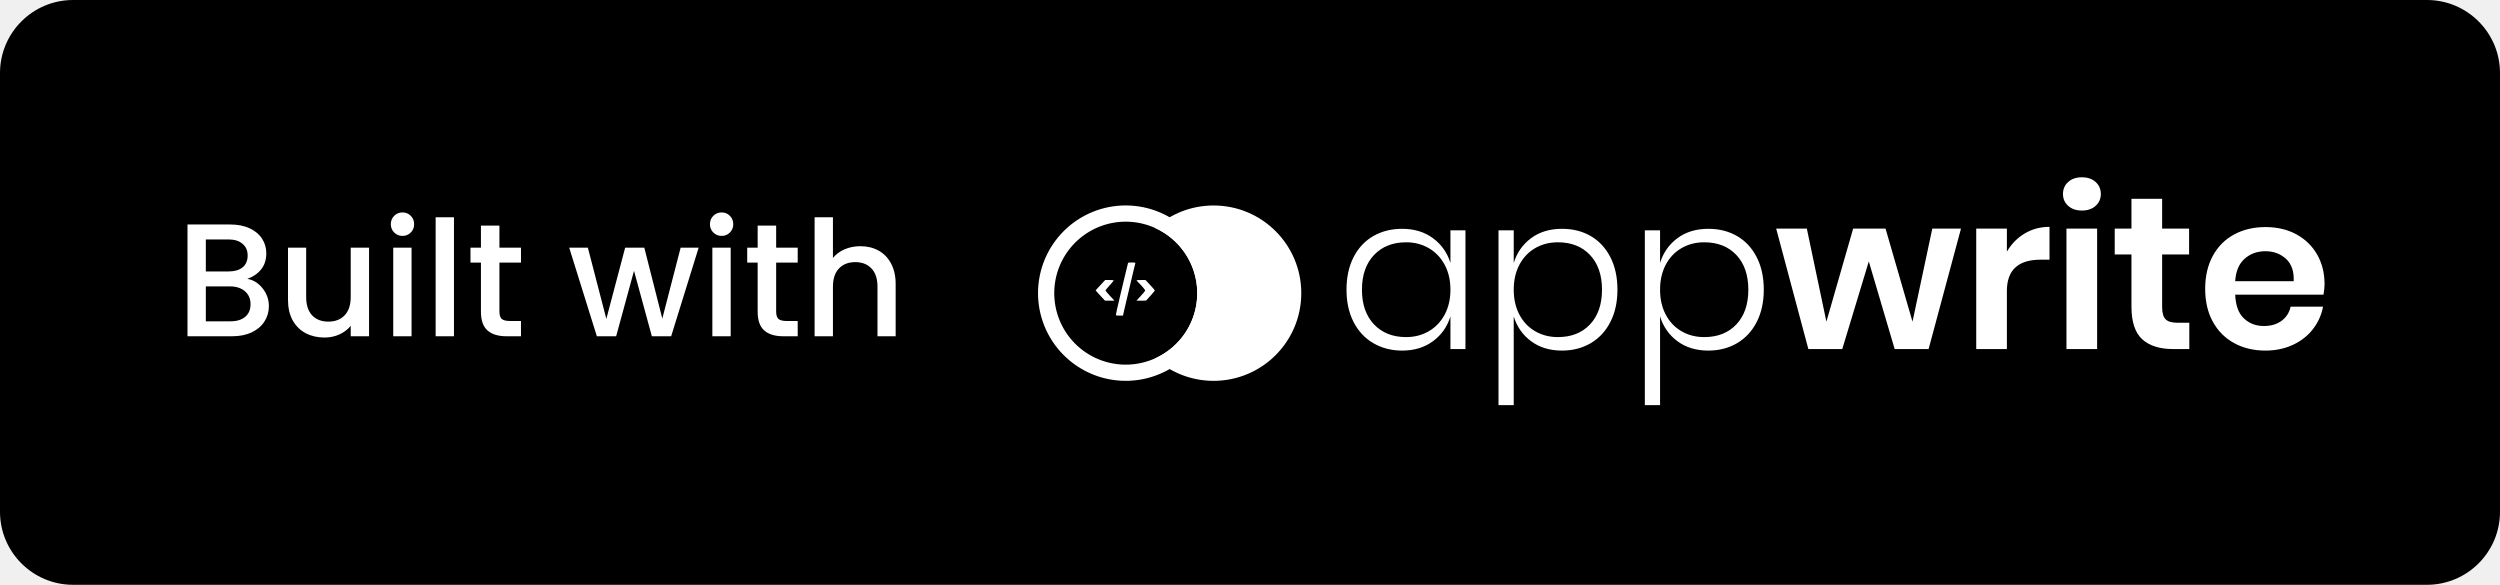
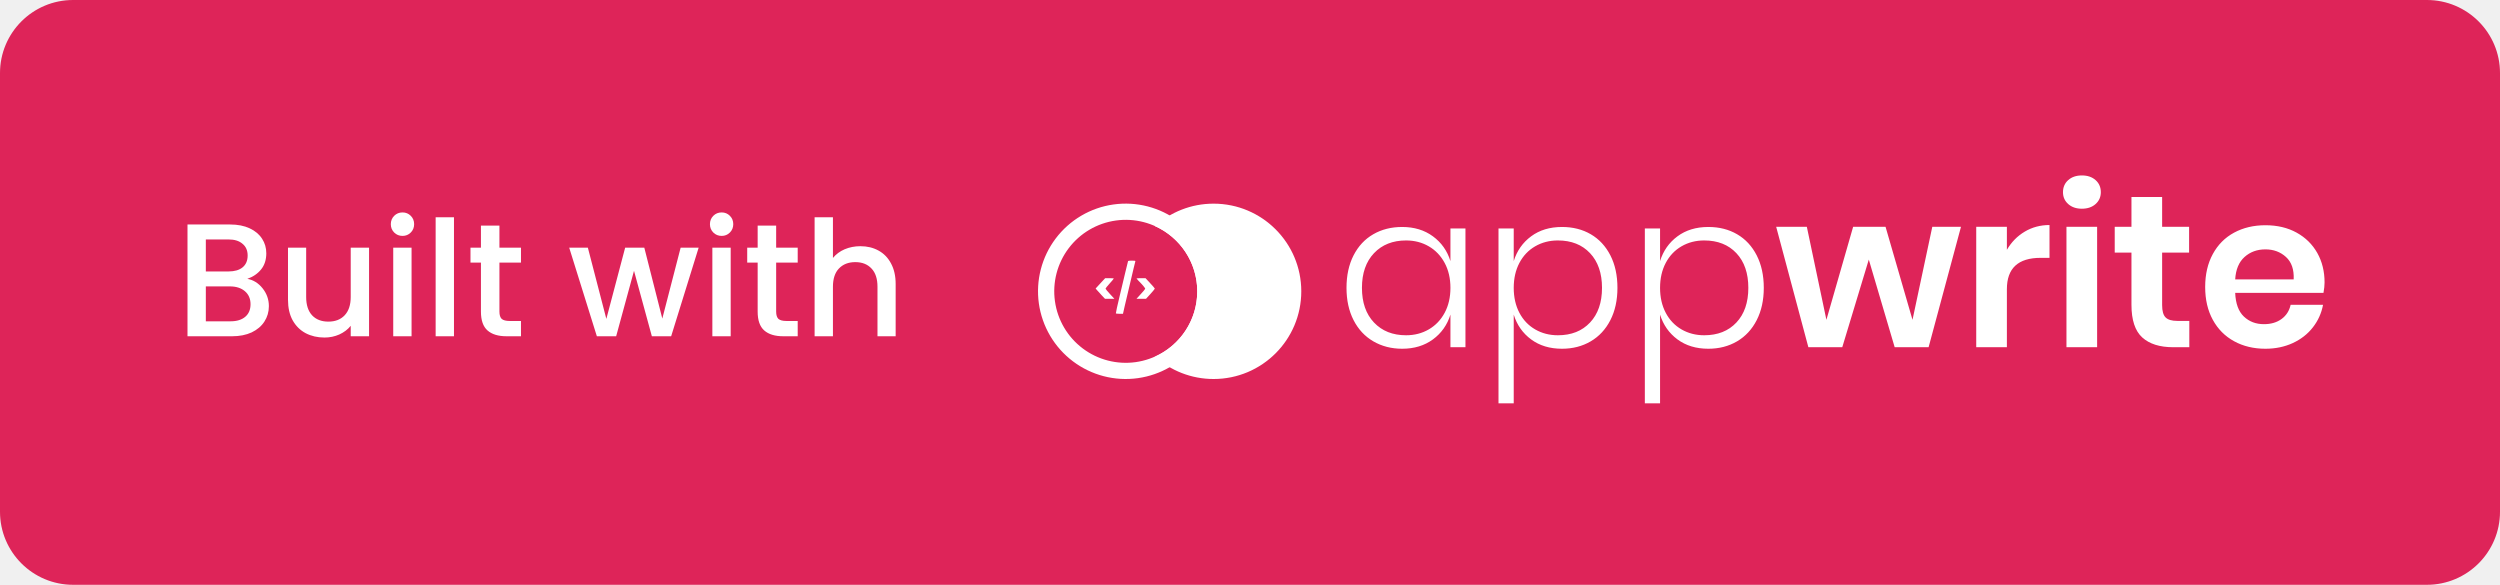
<svg xmlns="http://www.w3.org/2000/svg" width="1710" height="400" viewBox="0 0 171 40" fill="none">
-   <rect width="171" height="40" rx="5" fill="black" />
+   <rect width="171" height="40" rx="5" fill="#DE2459" />
  <path d="M16.917 19.073C17.328 19.146 17.676 19.363 17.962 19.722C18.248 20.081 18.391 20.488 18.391 20.943C18.391 21.332 18.288 21.684 18.083 21.999C17.885 22.307 17.595 22.553 17.214 22.736C16.833 22.912 16.389 23 15.883 23H12.825V15.355H15.74C16.261 15.355 16.708 15.443 17.082 15.619C17.456 15.795 17.738 16.033 17.929 16.334C18.12 16.627 18.215 16.957 18.215 17.324C18.215 17.764 18.098 18.131 17.863 18.424C17.628 18.717 17.313 18.934 16.917 19.073ZM14.079 18.567H15.63C16.041 18.567 16.36 18.475 16.587 18.292C16.822 18.101 16.939 17.83 16.939 17.478C16.939 17.133 16.822 16.866 16.587 16.675C16.36 16.477 16.041 16.378 15.63 16.378H14.079V18.567ZM15.773 21.977C16.198 21.977 16.532 21.874 16.774 21.669C17.016 21.464 17.137 21.178 17.137 20.811C17.137 20.437 17.009 20.14 16.752 19.92C16.495 19.7 16.154 19.59 15.729 19.59H14.079V21.977H15.773ZM25.243 16.939V23H23.989V22.285C23.791 22.534 23.53 22.732 23.208 22.879C22.892 23.018 22.555 23.088 22.196 23.088C21.719 23.088 21.29 22.989 20.909 22.791C20.535 22.593 20.238 22.3 20.018 21.911C19.805 21.522 19.699 21.053 19.699 20.503V16.939H20.942V20.316C20.942 20.859 21.077 21.277 21.349 21.57C21.62 21.856 21.99 21.999 22.46 21.999C22.929 21.999 23.299 21.856 23.571 21.57C23.849 21.277 23.989 20.859 23.989 20.316V16.939H25.243ZM27.535 16.136C27.308 16.136 27.117 16.059 26.963 15.905C26.809 15.751 26.732 15.56 26.732 15.333C26.732 15.106 26.809 14.915 26.963 14.761C27.117 14.607 27.308 14.53 27.535 14.53C27.755 14.53 27.942 14.607 28.096 14.761C28.25 14.915 28.327 15.106 28.327 15.333C28.327 15.56 28.25 15.751 28.096 15.905C27.942 16.059 27.755 16.136 27.535 16.136ZM28.151 16.939V23H26.897V16.939H28.151ZM31.052 14.86V23H29.798V14.86H31.052ZM34.161 17.962V21.317C34.161 21.544 34.212 21.709 34.315 21.812C34.425 21.907 34.608 21.955 34.865 21.955H35.635V23H34.645C34.08 23 33.648 22.868 33.347 22.604C33.046 22.34 32.896 21.911 32.896 21.317V17.962H32.181V16.939H32.896V15.432H34.161V16.939H35.635V17.962H34.161ZM47.788 16.939L45.907 23H44.587L43.366 18.523L42.145 23H40.825L38.933 16.939H40.209L41.474 21.812L42.761 16.939H44.07L45.302 21.79L46.556 16.939H47.788ZM49.363 16.136C49.136 16.136 48.945 16.059 48.791 15.905C48.637 15.751 48.56 15.56 48.56 15.333C48.56 15.106 48.637 14.915 48.791 14.761C48.945 14.607 49.136 14.53 49.363 14.53C49.583 14.53 49.77 14.607 49.924 14.761C50.078 14.915 50.155 15.106 50.155 15.333C50.155 15.56 50.078 15.751 49.924 15.905C49.77 16.059 49.583 16.136 49.363 16.136ZM49.979 16.939V23H48.725V16.939H49.979ZM53.089 17.962V21.317C53.089 21.544 53.14 21.709 53.243 21.812C53.353 21.907 53.536 21.955 53.793 21.955H54.563V23H53.573C53.008 23 52.575 22.868 52.275 22.604C51.974 22.34 51.824 21.911 51.824 21.317V17.962H51.109V16.939H51.824V15.432H53.089V16.939H54.563V17.962H53.089ZM58.854 16.84C59.316 16.84 59.726 16.939 60.086 17.137C60.452 17.335 60.738 17.628 60.944 18.017C61.156 18.406 61.263 18.875 61.263 19.425V23H60.02V19.612C60.02 19.069 59.884 18.655 59.613 18.369C59.341 18.076 58.971 17.929 58.502 17.929C58.032 17.929 57.658 18.076 57.38 18.369C57.108 18.655 56.973 19.069 56.973 19.612V23H55.719V14.86H56.973V17.643C57.185 17.386 57.453 17.188 57.776 17.049C58.106 16.91 58.465 16.84 58.854 16.84Z" fill="white" />
-   <path d="M95.909 15.651C96.732 15.651 97.433 15.864 98.013 16.29C98.593 16.717 98.992 17.282 99.21 17.985V15.754H100.237V23.876H99.21V21.645C98.992 22.349 98.593 22.914 98.013 23.34C97.433 23.767 96.732 23.98 95.909 23.98C95.175 23.98 94.518 23.811 93.938 23.474C93.358 23.137 92.907 22.654 92.584 22.024C92.262 21.394 92.101 20.658 92.101 19.815C92.101 18.962 92.262 18.221 92.584 17.591C92.907 16.962 93.355 16.481 93.93 16.149C94.505 15.817 95.165 15.651 95.909 15.651ZM96.176 16.573C95.264 16.573 94.533 16.863 93.982 17.443C93.432 18.023 93.157 18.814 93.157 19.815C93.157 20.816 93.432 21.607 93.982 22.187C94.533 22.767 95.264 23.057 96.176 23.057C96.751 23.057 97.269 22.923 97.73 22.656C98.191 22.388 98.553 22.009 98.816 21.518C99.079 21.027 99.21 20.46 99.21 19.815C99.21 19.17 99.079 18.603 98.816 18.113C98.553 17.622 98.191 17.242 97.73 16.974C97.269 16.706 96.751 16.573 96.176 16.573ZM106.84 15.651C107.584 15.651 108.241 15.817 108.811 16.149C109.381 16.481 109.827 16.962 110.15 17.591C110.472 18.221 110.633 18.962 110.633 19.815C110.633 20.658 110.472 21.394 110.15 22.024C109.827 22.654 109.378 23.137 108.803 23.474C108.228 23.811 107.574 23.98 106.84 23.98C106.007 23.98 105.303 23.767 104.728 23.34C104.153 22.914 103.756 22.349 103.539 21.645V27.713H102.497V15.754H103.539V17.985C103.756 17.282 104.153 16.717 104.728 16.29C105.303 15.864 106.007 15.651 106.84 15.651ZM106.558 16.573C105.983 16.573 105.464 16.706 105.003 16.974C104.542 17.242 104.183 17.622 103.925 18.113C103.668 18.603 103.539 19.17 103.539 19.815C103.539 20.46 103.668 21.027 103.925 21.518C104.183 22.009 104.542 22.388 105.003 22.656C105.464 22.923 105.983 23.057 106.558 23.057C107.48 23.057 108.214 22.767 108.759 22.187C109.304 21.607 109.577 20.816 109.577 19.815C109.577 18.814 109.304 18.023 108.759 17.443C108.214 16.863 107.48 16.573 106.558 16.573ZM116.85 15.651C117.593 15.651 118.25 15.817 118.82 16.149C119.391 16.481 119.837 16.962 120.159 17.591C120.481 18.221 120.643 18.962 120.643 19.815C120.643 20.658 120.481 21.394 120.159 22.024C119.837 22.654 119.388 23.137 118.813 23.474C118.238 23.811 117.583 23.98 116.85 23.98C116.017 23.98 115.313 23.767 114.738 23.34C114.163 22.914 113.766 22.349 113.548 21.645V27.713H112.507V15.754H113.548V17.985C113.766 17.282 114.163 16.717 114.738 16.29C115.313 15.864 116.017 15.651 116.85 15.651ZM116.567 16.573C115.992 16.573 115.474 16.706 115.013 16.974C114.552 17.242 114.193 17.622 113.935 18.113C113.677 18.603 113.548 19.17 113.548 19.815C113.548 20.46 113.677 21.027 113.935 21.518C114.193 22.009 114.552 22.388 115.013 22.656C115.474 22.923 115.992 23.057 116.567 23.057C117.489 23.057 118.223 22.767 118.769 22.187C119.314 21.607 119.586 20.816 119.586 19.815C119.586 18.814 119.314 18.023 118.769 17.443C118.223 16.863 117.489 16.573 116.567 16.573ZM132.169 15.636H134.132L131.916 23.876H129.596L127.826 17.882L126.011 23.876H123.692L121.49 15.636H123.587L124.926 22.002L126.755 15.636H128.971L130.815 22.002L132.169 15.636ZM137.271 17.212C137.578 16.687 137.984 16.273 138.49 15.97C138.996 15.668 139.561 15.517 140.186 15.517V17.763H139.576C138.039 17.763 137.271 18.477 137.271 19.904V23.876H135.174V15.636H137.271V17.212ZM141.108 13.271C141.108 12.934 141.227 12.659 141.465 12.446C141.703 12.232 142.015 12.126 142.401 12.126C142.788 12.126 143.101 12.232 143.339 12.446C143.577 12.659 143.696 12.934 143.696 13.271C143.696 13.598 143.577 13.868 143.339 14.082C143.101 14.295 142.788 14.402 142.401 14.402C142.015 14.402 141.703 14.295 141.465 14.082C141.227 13.868 141.108 13.598 141.108 13.271ZM141.346 15.636H143.443V23.876H141.346V15.636ZM148.931 22.076H149.749V23.876H148.648C147.726 23.876 147.02 23.652 146.529 23.207C146.038 22.76 145.792 22.016 145.792 20.976V17.406H144.647V15.636H145.792V13.598H147.89V15.636H149.734V17.406H147.89V21.005C147.89 21.402 147.969 21.68 148.128 21.838C148.286 21.996 148.554 22.076 148.931 22.076ZM159 19.443C159 19.652 158.975 19.89 158.926 20.157H152.887C152.917 20.891 153.115 21.431 153.482 21.778C153.849 22.125 154.305 22.299 154.851 22.299C155.337 22.299 155.74 22.18 156.062 21.942C156.384 21.704 156.59 21.382 156.679 20.976H158.896C158.787 21.551 158.554 22.066 158.197 22.522C157.84 22.979 157.381 23.335 156.822 23.593C156.261 23.851 155.639 23.98 154.955 23.98C154.152 23.98 153.438 23.809 152.813 23.467C152.188 23.125 151.703 22.636 151.356 22.002C151.008 21.367 150.834 20.618 150.834 19.756C150.834 18.893 151.008 18.142 151.356 17.503C151.703 16.863 152.188 16.375 152.813 16.038C153.438 15.701 154.152 15.532 154.955 15.532C155.767 15.532 156.479 15.701 157.089 16.038C157.699 16.375 158.17 16.838 158.502 17.428C158.834 18.018 159 18.69 159 19.443ZM156.888 19.235C156.918 18.561 156.742 18.05 156.36 17.703C155.978 17.356 155.51 17.183 154.955 17.183C154.39 17.183 153.914 17.356 153.527 17.703C153.14 18.05 152.927 18.561 152.887 19.235H156.888Z" fill="white" />
-   <path d="M89.008 20.052C89.008 23.365 86.323 26.05 83.01 26.05C81.472 26.05 80.069 25.47 79.007 24.518C80.708 23.752 81.892 22.043 81.892 20.057C81.892 18.068 80.705 16.357 79.001 15.592C80.063 14.637 81.469 14.055 83.01 14.055C86.323 14.055 89.008 16.74 89.008 20.052Z" fill="white" />
-   <path d="M80.613 15.265C79.984 14.79 79.269 14.444 78.506 14.245C77.743 14.047 76.949 14.001 76.169 14.11C75.388 14.219 74.637 14.48 73.958 14.88C73.279 15.279 72.685 15.808 72.21 16.437C71.736 17.066 71.389 17.783 71.192 18.545C70.994 19.308 70.949 20.102 71.058 20.883C71.168 21.663 71.43 22.414 71.829 23.093C72.229 23.772 72.759 24.365 73.388 24.84C74.658 25.798 76.256 26.212 77.831 25.992C79.406 25.771 80.83 24.934 81.788 23.665C82.746 22.395 83.16 20.797 82.94 19.222C82.72 17.646 81.883 16.223 80.613 15.265V15.265ZM79.946 16.149C80.981 16.93 81.664 18.091 81.844 19.375C82.023 20.66 81.685 21.963 80.904 22.998C80.123 24.033 78.962 24.716 77.678 24.895C76.393 25.075 75.09 24.737 74.055 23.956C73.02 23.174 72.337 22.014 72.158 20.73C71.978 19.445 72.316 18.142 73.097 17.107C73.878 16.072 75.039 15.389 76.323 15.209C77.608 15.03 78.911 15.368 79.946 16.149Z" fill="white" />
-   <path d="M77.161 17.977C77.154 17.995 77.062 18.355 76.964 18.782C76.861 19.21 76.699 19.884 76.607 20.283C76.431 21.014 76.325 21.494 76.325 21.557C76.325 21.575 76.434 21.589 76.568 21.589H76.812L76.921 21.102C76.985 20.837 77.126 20.23 77.239 19.753C77.352 19.277 77.49 18.698 77.543 18.465C77.596 18.232 77.649 18.02 77.659 17.995C77.67 17.963 77.61 17.953 77.426 17.953C77.288 17.953 77.168 17.963 77.161 17.977ZM75.265 19.506L74.941 19.859L75.036 19.972C75.089 20.036 75.234 20.195 75.357 20.325L75.583 20.565H76.226L75.922 20.237C75.756 20.061 75.618 19.891 75.618 19.87C75.618 19.845 75.746 19.686 75.901 19.517C76.056 19.344 76.183 19.195 76.183 19.178C76.183 19.164 76.049 19.153 75.887 19.153H75.594L75.265 19.506ZM77.737 19.174C77.737 19.185 77.797 19.252 77.871 19.326C78.146 19.601 78.341 19.834 78.33 19.88C78.323 19.905 78.189 20.071 78.026 20.244L77.734 20.565H78.062L78.39 20.562L78.69 20.233C78.856 20.05 78.99 19.887 78.99 19.866C78.99 19.849 78.849 19.683 78.672 19.496L78.355 19.153H78.047C77.874 19.153 77.737 19.164 77.737 19.174Z" fill="white" />
+   <path d="M95.909 15.525C96.732 15.525 97.433 15.739 98.013 16.165C98.593 16.591 98.992 17.156 99.21 17.86V15.629H100.237V23.75H99.21V21.519C98.992 22.223 98.593 22.789 98.013 23.215C97.433 23.641 96.732 23.854 95.909 23.854C95.175 23.854 94.518 23.686 93.938 23.349C93.358 23.012 92.907 22.528 92.584 21.898C92.262 21.268 92.101 20.532 92.101 19.689C92.101 18.837 92.262 18.096 92.584 17.466C92.907 16.837 93.355 16.356 93.93 16.024C94.505 15.691 95.165 15.525 95.909 15.525ZM96.176 16.447C95.264 16.447 94.533 16.737 93.982 17.317C93.432 17.897 93.157 18.688 93.157 19.689C93.157 20.691 93.432 21.482 93.982 22.061C94.533 22.642 95.264 22.932 96.176 22.932C96.751 22.932 97.269 22.798 97.73 22.53C98.191 22.263 98.553 21.884 98.816 21.393C99.079 20.902 99.21 20.334 99.21 19.689C99.21 19.045 99.079 18.477 98.816 17.987C98.553 17.496 98.191 17.117 97.73 16.849C97.269 16.581 96.751 16.447 96.176 16.447ZM106.84 15.525C107.584 15.525 108.241 15.691 108.811 16.024C109.381 16.356 109.827 16.837 110.15 17.466C110.472 18.096 110.633 18.837 110.633 19.689C110.633 20.532 110.472 21.268 110.15 21.898C109.827 22.528 109.378 23.012 108.803 23.349C108.228 23.686 107.574 23.854 106.84 23.854C106.007 23.854 105.303 23.641 104.728 23.215C104.153 22.789 103.756 22.223 103.539 21.519V27.587H102.497V15.629H103.539V17.86C103.756 17.156 104.153 16.591 104.728 16.165C105.303 15.739 106.007 15.525 106.84 15.525ZM106.558 16.447C105.983 16.447 105.464 16.581 105.003 16.849C104.542 17.117 104.183 17.496 103.925 17.987C103.668 18.477 103.539 19.045 103.539 19.689C103.539 20.334 103.668 20.902 103.925 21.393C104.183 21.884 104.542 22.263 105.003 22.53C105.464 22.798 105.983 22.932 106.558 22.932C107.48 22.932 108.214 22.642 108.759 22.061C109.304 21.482 109.577 20.691 109.577 19.689C109.577 18.688 109.304 17.897 108.759 17.317C108.214 16.737 107.48 16.447 106.558 16.447ZM116.85 15.525C117.593 15.525 118.25 15.691 118.82 16.024C119.391 16.356 119.837 16.837 120.159 17.466C120.481 18.096 120.643 18.837 120.643 19.689C120.643 20.532 120.481 21.268 120.159 21.898C119.837 22.528 119.388 23.012 118.813 23.349C118.238 23.686 117.583 23.854 116.85 23.854C116.017 23.854 115.313 23.641 114.738 23.215C114.163 22.789 113.766 22.223 113.548 21.519V27.587H112.507V15.629H113.548V17.86C113.766 17.156 114.163 16.591 114.738 16.165C115.313 15.739 116.017 15.525 116.85 15.525ZM116.567 16.447C115.992 16.447 115.474 16.581 115.013 16.849C114.552 17.117 114.193 17.496 113.935 17.987C113.677 18.477 113.548 19.045 113.548 19.689C113.548 20.334 113.677 20.902 113.935 21.393C114.193 21.884 114.552 22.263 115.013 22.53C115.474 22.798 115.992 22.932 116.567 22.932C117.489 22.932 118.223 22.642 118.769 22.061C119.314 21.482 119.586 20.691 119.586 19.689C119.586 18.688 119.314 17.897 118.769 17.317C118.223 16.737 117.489 16.447 116.567 16.447ZM132.169 15.511H134.132L131.916 23.75H129.596L127.826 17.756L126.011 23.75H123.692L121.49 15.511H123.587L124.926 21.876L126.755 15.511H128.971L130.815 21.876L132.169 15.511ZM137.271 17.087C137.578 16.561 137.984 16.147 138.49 15.845C138.996 15.543 139.561 15.392 140.186 15.392V17.637H139.576C138.039 17.637 137.271 18.351 137.271 19.779V23.75H135.174V15.511H137.271V17.087ZM141.108 13.145C141.108 12.808 141.227 12.533 141.465 12.32C141.703 12.107 142.015 12 142.401 12C142.788 12 143.101 12.107 143.339 12.32C143.577 12.533 143.696 12.808 143.696 13.145C143.696 13.472 143.577 13.743 143.339 13.956C143.101 14.169 142.788 14.276 142.401 14.276C142.015 14.276 141.703 14.169 141.465 13.956C141.227 13.743 141.108 13.472 141.108 13.145ZM141.346 15.511H143.443V23.75H141.346V15.511ZM148.931 21.95H149.749V23.75H148.648C147.726 23.75 147.02 23.527 146.529 23.081C146.038 22.634 145.792 21.891 145.792 20.85V17.28H144.647V15.511H145.792V13.473H147.89V15.511H149.734V17.28H147.89V20.88C147.89 21.276 147.969 21.554 148.128 21.713C148.286 21.871 148.554 21.95 148.931 21.95ZM159 19.318C159 19.526 158.975 19.764 158.926 20.032H152.887C152.917 20.765 153.115 21.306 153.482 21.653C153.849 22 154.305 22.173 154.851 22.173C155.337 22.173 155.74 22.054 156.062 21.816C156.384 21.579 156.59 21.257 156.679 20.85H158.896C158.787 21.425 158.554 21.941 158.197 22.396C157.84 22.853 157.381 23.21 156.822 23.468C156.261 23.725 155.639 23.854 154.955 23.854C154.152 23.854 153.438 23.683 152.813 23.341C152.188 22.999 151.703 22.511 151.356 21.876C151.008 21.241 150.834 20.493 150.834 19.63C150.834 18.767 151.008 18.016 151.356 17.377C151.703 16.738 152.188 16.249 152.813 15.912C153.438 15.575 154.152 15.406 154.955 15.406C155.767 15.406 156.479 15.575 157.089 15.912C157.699 16.249 158.17 16.713 158.502 17.302C158.834 17.892 159 18.564 159 19.318ZM156.888 19.11C156.918 18.435 156.742 17.924 156.36 17.577C155.978 17.23 155.51 17.057 154.955 17.057C154.39 17.057 153.914 17.23 153.527 17.577C153.14 17.924 152.927 18.435 152.887 19.11H156.888Z" fill="white" />
+   <path d="M89.008 19.927C89.008 23.239 86.323 25.924 83.01 25.924C81.472 25.924 80.069 25.345 79.007 24.392C80.708 23.627 81.892 21.917 81.892 19.931C81.892 17.942 80.705 16.231 79.001 15.467C80.063 14.511 81.469 13.93 83.01 13.93C86.323 13.93 89.008 16.615 89.008 19.927Z" fill="white" />
+   <path d="M80.613 15.14C79.984 14.665 79.269 14.318 78.506 14.12C77.743 13.922 76.949 13.876 76.169 13.985C75.388 14.093 74.637 14.355 73.958 14.754C73.279 15.154 72.685 15.683 72.21 16.312C71.736 16.941 71.389 17.657 71.192 18.42C70.994 19.183 70.949 19.977 71.058 20.757C71.168 21.537 71.43 22.288 71.829 22.967C72.229 23.646 72.759 24.24 73.388 24.714C74.658 25.672 76.256 26.087 77.831 25.866C79.406 25.646 80.83 24.809 81.788 23.539C82.746 22.27 83.16 20.671 82.94 19.096C82.72 17.521 81.883 16.098 80.613 15.14V15.14ZM79.946 16.023C80.981 16.805 81.664 17.965 81.844 19.25C82.023 20.534 81.685 21.837 80.904 22.872C80.123 23.908 78.962 24.59 77.678 24.77C76.393 24.949 75.09 24.611 74.055 23.83C73.02 23.049 72.337 21.889 72.158 20.604C71.978 19.32 72.316 18.017 73.097 16.981C73.878 15.946 75.039 15.264 76.323 15.084C77.608 14.904 78.911 15.242 79.946 16.023Z" fill="white" />
+   <path d="M77.161 17.852C77.154 17.87 77.062 18.23 76.964 18.657C76.861 19.084 76.699 19.758 76.607 20.157C76.431 20.888 76.325 21.368 76.325 21.432C76.325 21.449 76.434 21.464 76.568 21.464H76.812L76.921 20.976C76.985 20.712 77.126 20.104 77.239 19.628C77.352 19.151 77.49 18.572 77.543 18.339C77.596 18.106 77.649 17.894 77.659 17.87C77.67 17.838 77.61 17.827 77.426 17.827C77.288 17.827 77.168 17.838 77.161 17.852ZM75.265 19.381L74.941 19.734L75.036 19.846C75.089 19.91 75.234 20.069 75.357 20.2L75.583 20.44H76.226L75.922 20.111C75.756 19.935 75.618 19.765 75.618 19.744C75.618 19.72 75.746 19.561 75.901 19.391C76.056 19.218 76.183 19.07 76.183 19.052C76.183 19.038 76.049 19.027 75.887 19.027H75.594L75.265 19.381ZM77.737 19.049C77.737 19.059 77.797 19.126 77.871 19.201C78.146 19.476 78.341 19.709 78.33 19.755C78.323 19.779 78.189 19.945 78.026 20.118L77.734 20.44H78.062L78.39 20.436L78.69 20.108C78.856 19.924 78.99 19.762 78.99 19.741C78.99 19.723 78.849 19.557 78.672 19.37L78.355 19.027H78.047C77.874 19.027 77.737 19.038 77.737 19.049Z" fill="white" />
</svg>
